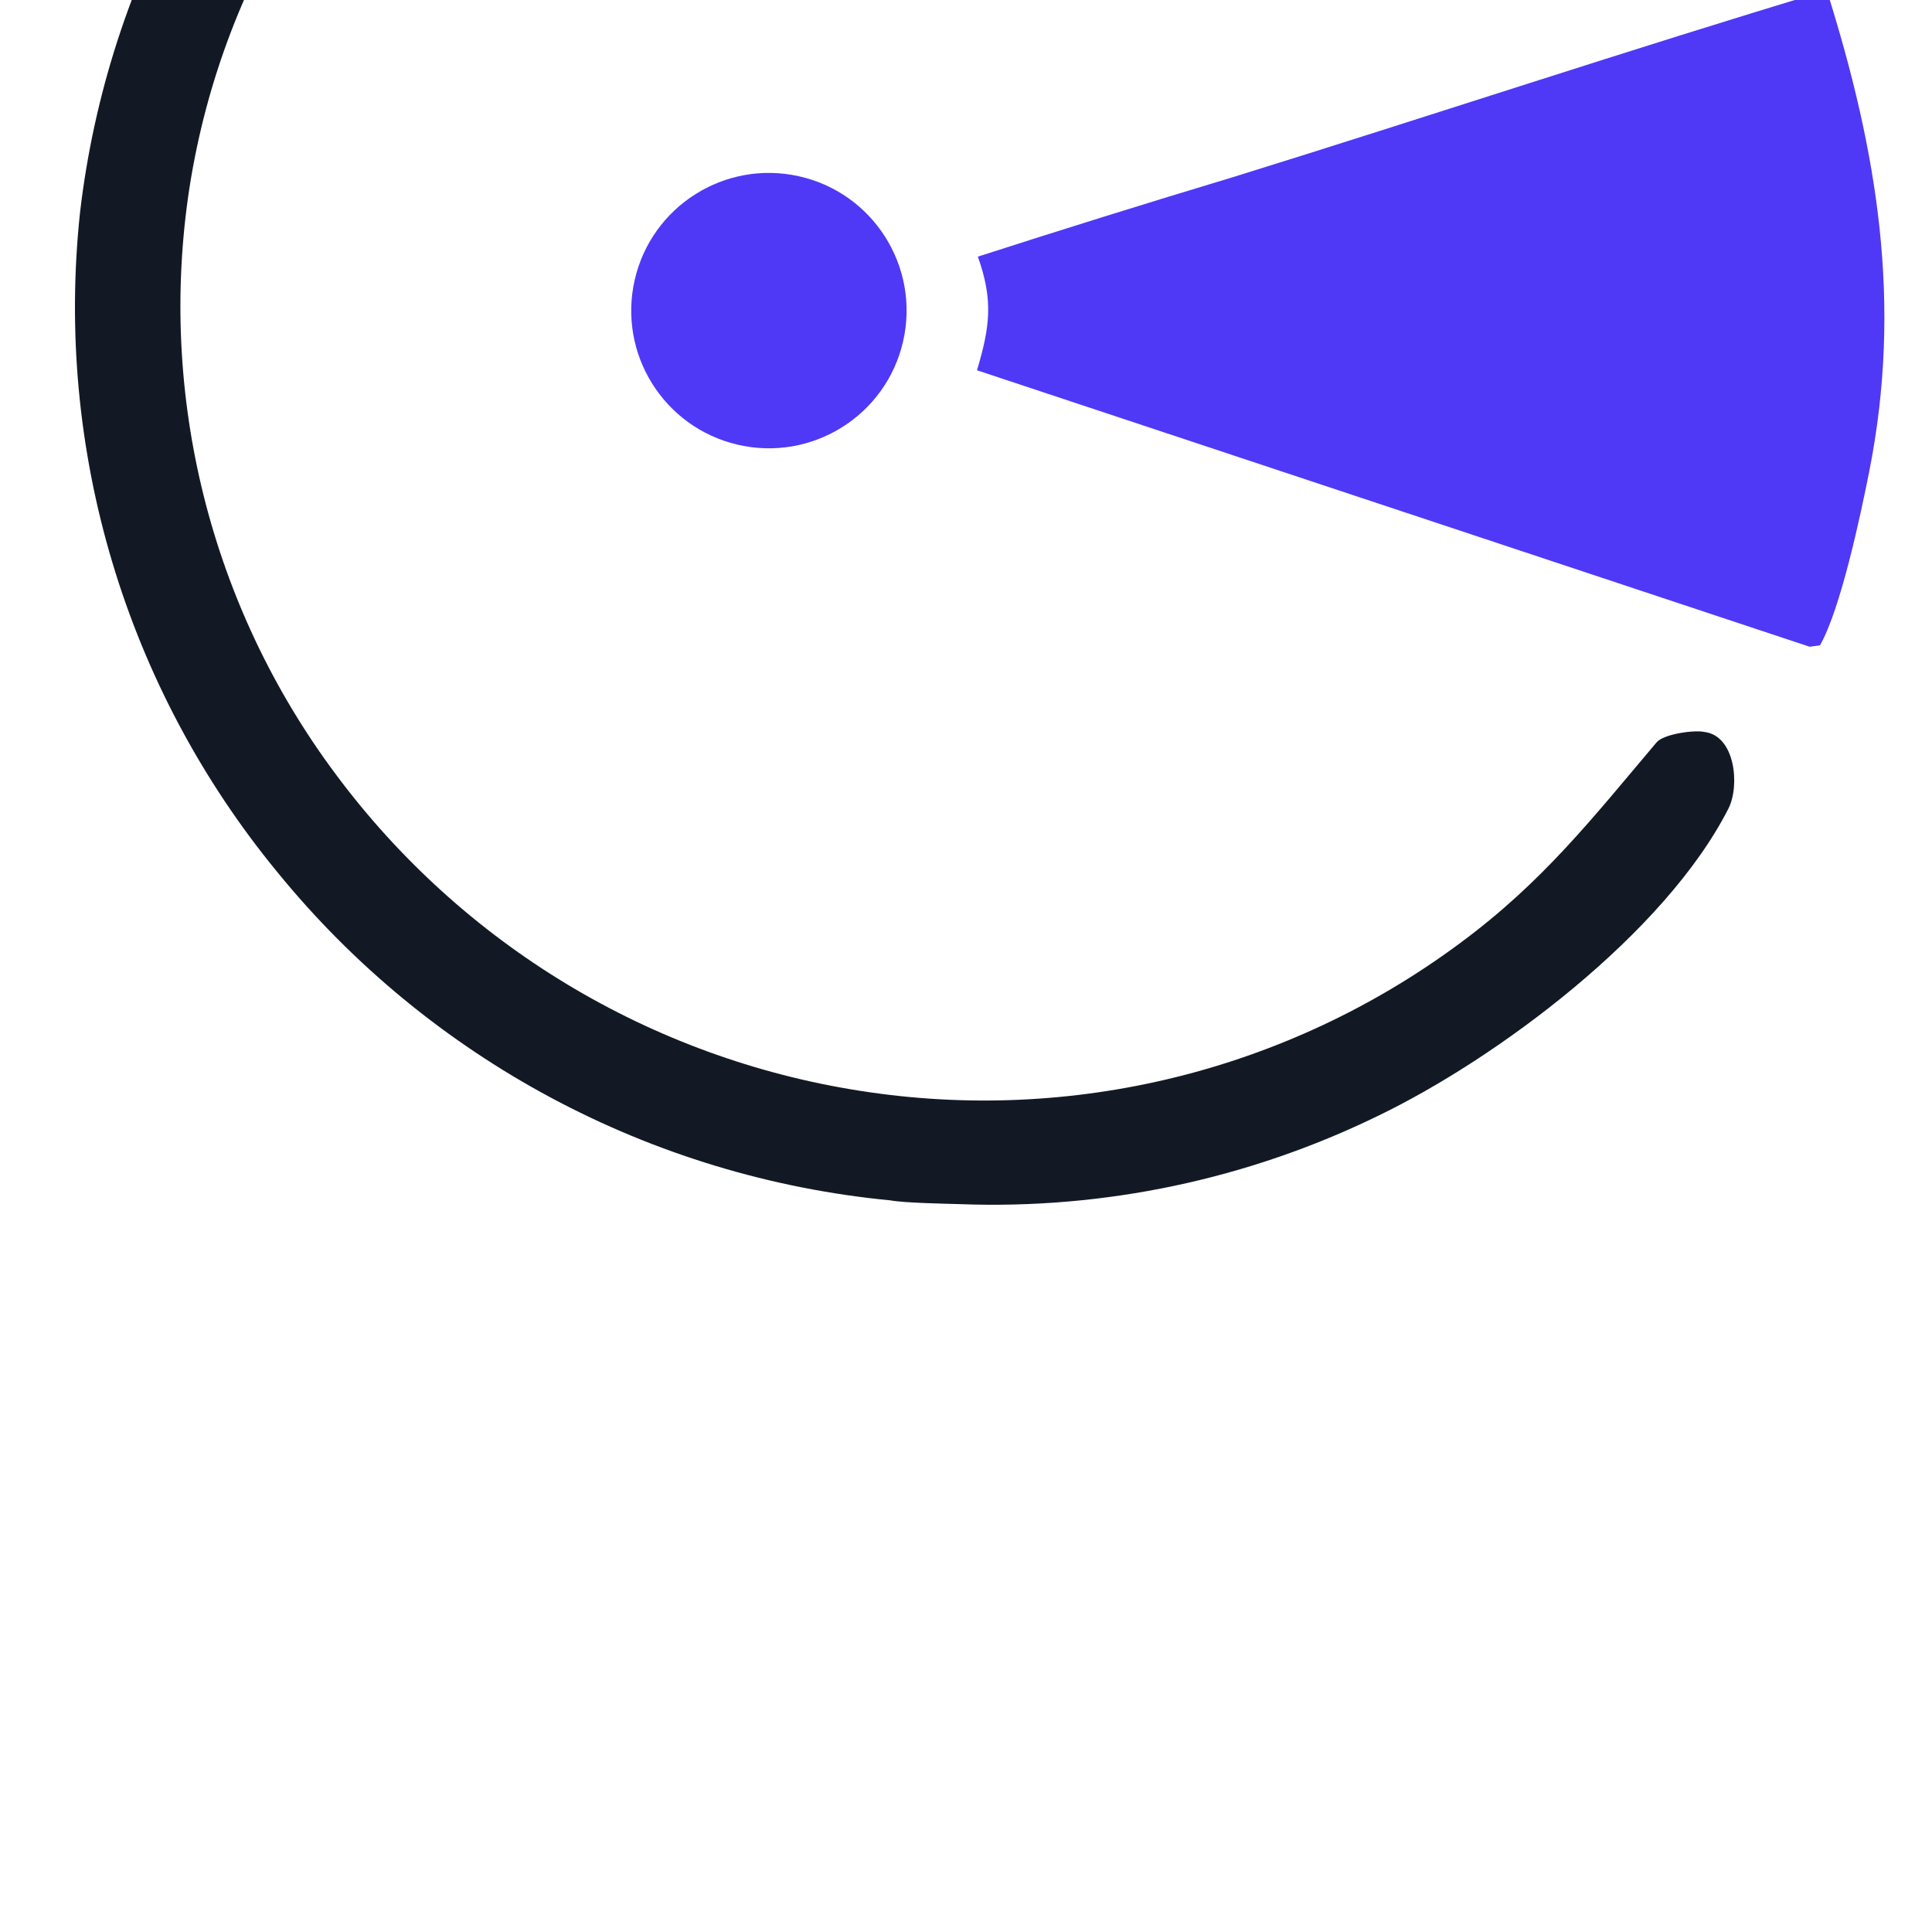
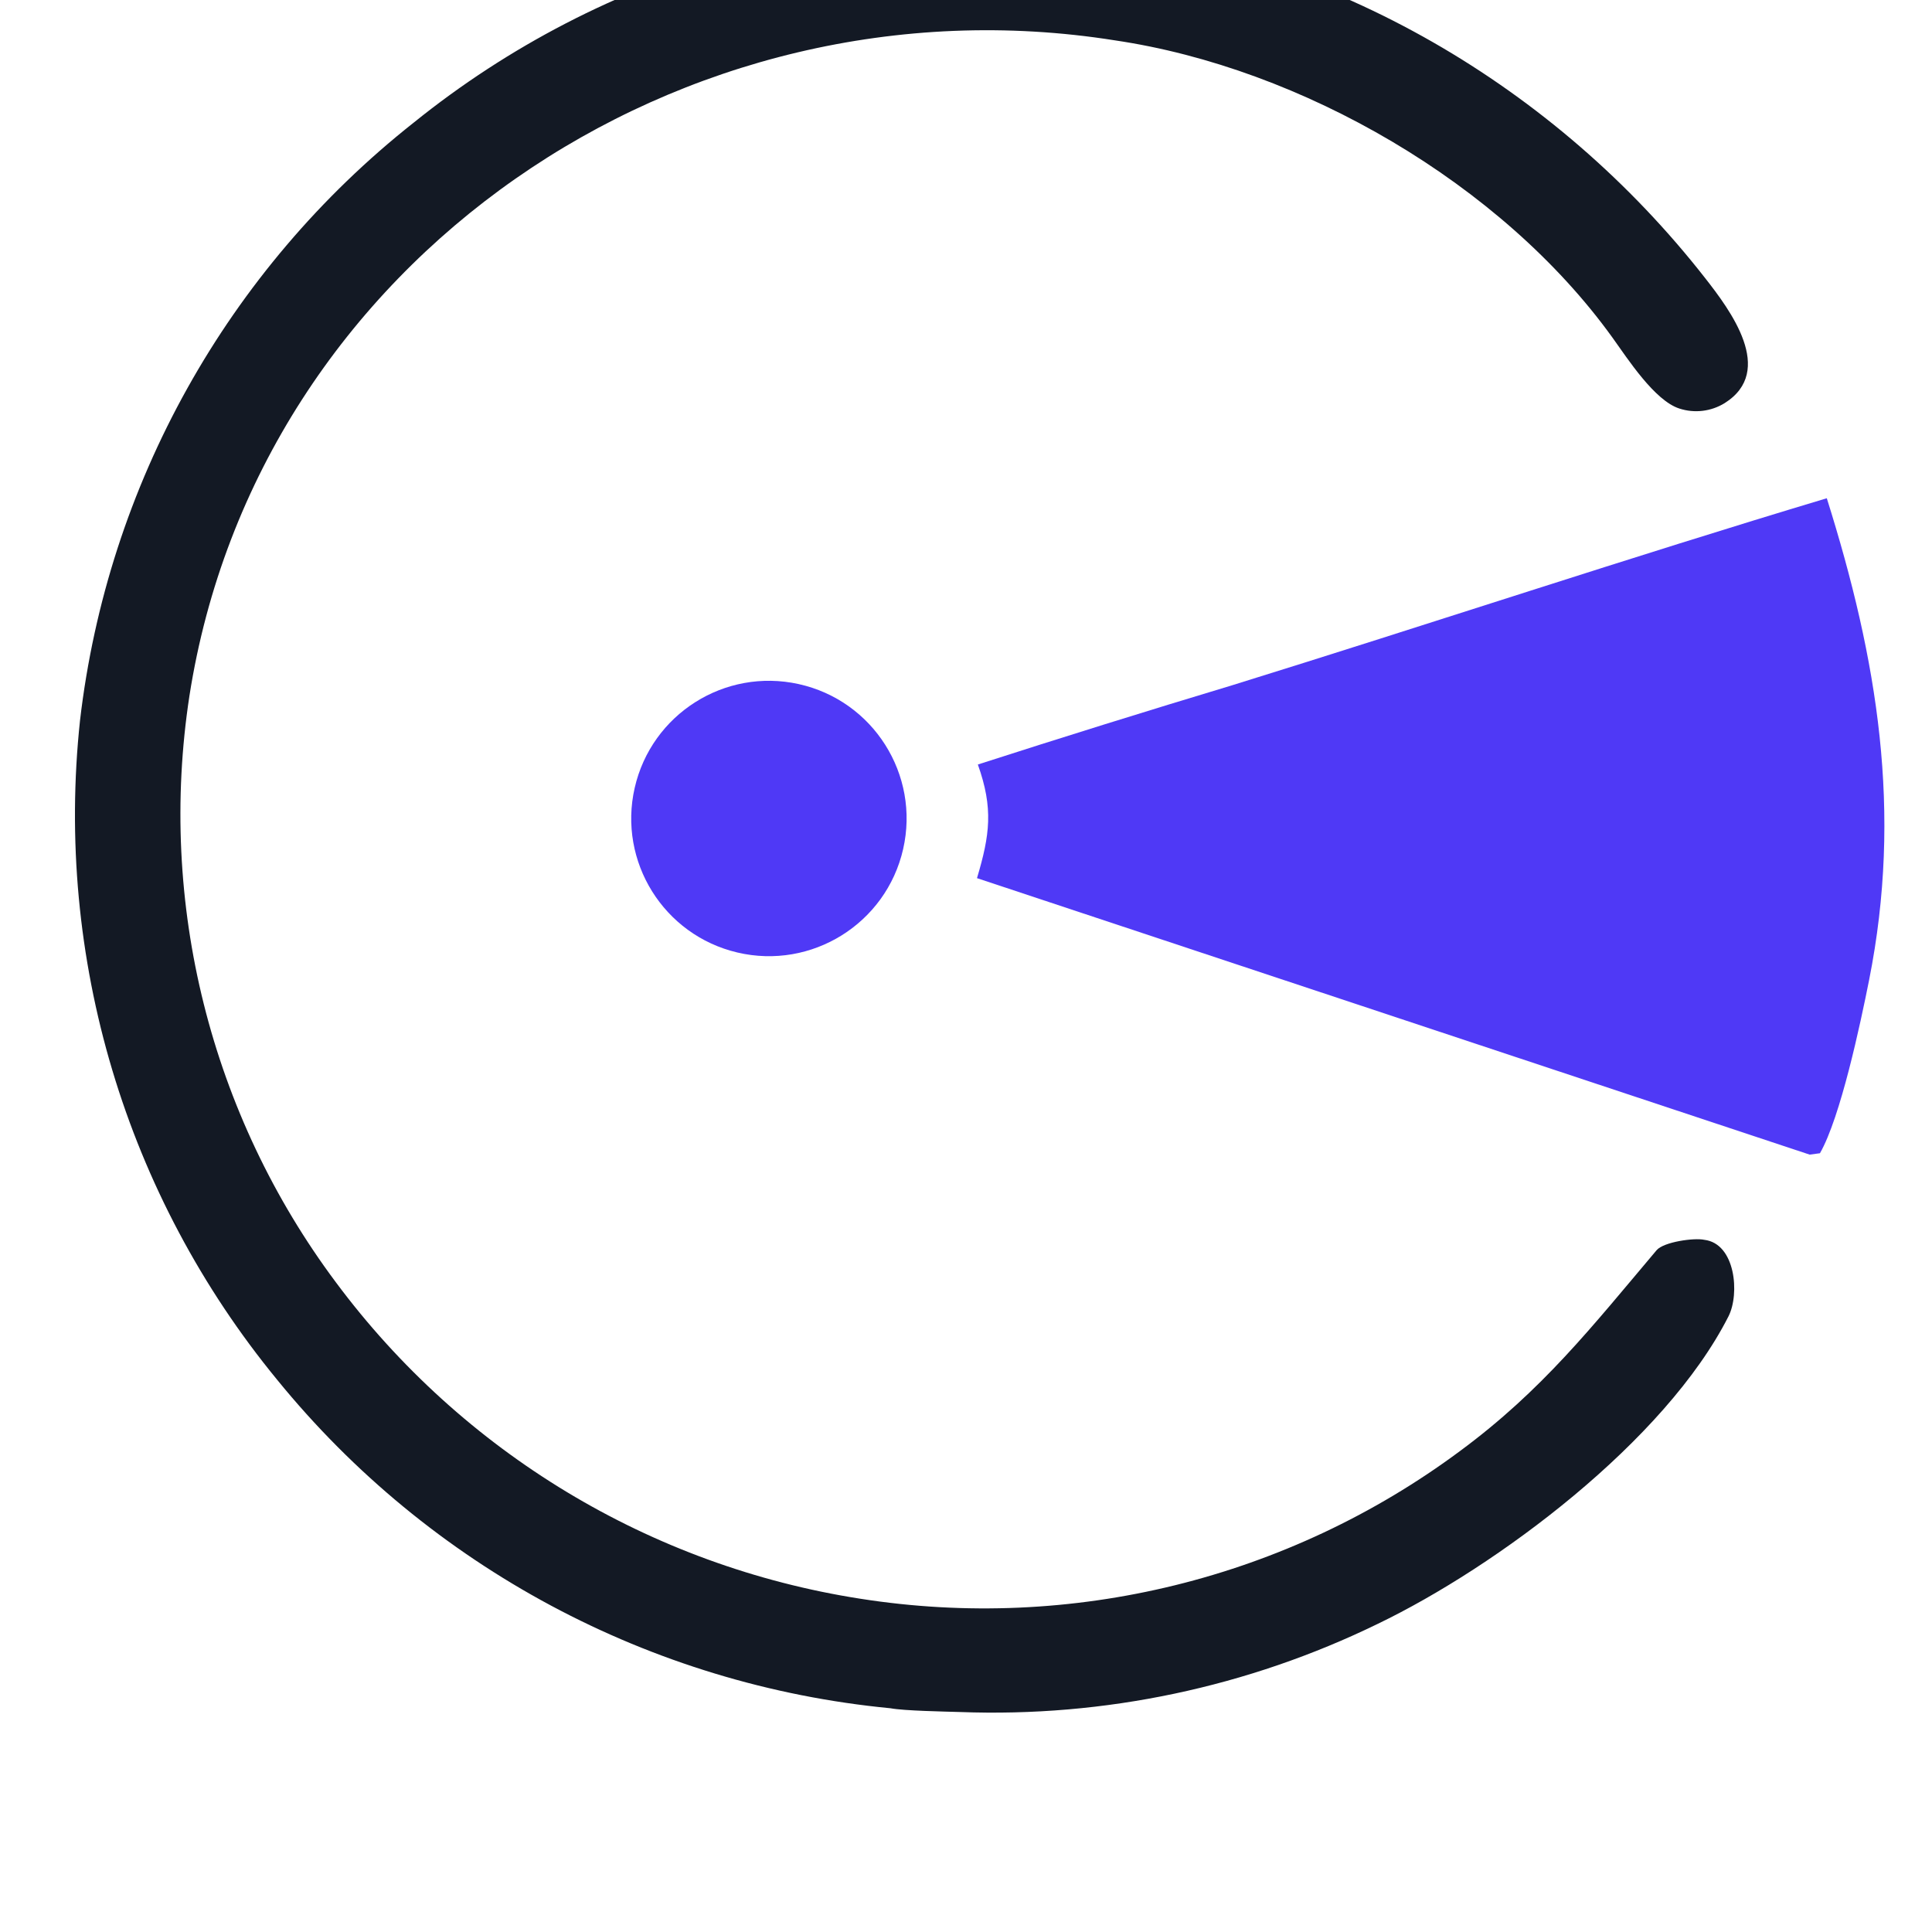
<svg xmlns="http://www.w3.org/2000/svg" viewBox="154.25 418.9 300 300">
-   <g transform="matrix(1 0 0 -1 0 1010)">
+   <g transform="matrix(1 0 0 -1 0 1088.863)">
    <path fill="#131924" d="M292.522 404.706C294.627 404.305 300.983 404.194 303.315 404.122C325.737 403.28 348.021 407.983 368.191 417.814C386.628 426.689 412.78 446.12 422.651 465.566C424.42 469.051 423.739 476.876 418.883 477.446C417.34 477.789 412.578 477.124 411.487 475.832C401.41 463.905 393.785 454.125 380.958 444.645C354.244 424.807 320.675 416.545 287.805 421.718C255.282 426.79 226.051 444.432 206.408 470.845C186.936 496.921 178.741 529.719 183.661 561.888C194.24 629.726 260.26 674.353 327.354 663.699C356.387 659.415 387.445 641.415 404.632 617.539C406.997 614.253 411.16 607.765 415.024 606.524C417.376 605.76 419.944 606.067 422.05 607.364C430.016 612.38 422.893 621.834 419.04 626.761C395.792 656.5 361.255 676.727 323.606 680.966C285.941 685.583 248.013 674.741 218.479 650.914C189.571 628.074 170.933 594.676 166.674 558.081C162.731 521.226 173.767 484.334 197.299 455.698C220.947 426.654 255.241 408.29 292.522 404.706Z" />
    <path fill="#4f39f6" d="M435.252 490.674L436.851 490.888C440.054 496.485 443.138 511.025 444.482 517.775C449.692 543.959 445.805 567.532 437.914 592.597C407.399 583.445 376.187 573.041 345.583 563.557C332.38 559.581 319.215 555.478 306.091 551.25C308.527 544.414 307.951 540.306 305.957 533.604L435.252 490.674Z" />
    <path fill="#4f39f6" d="M268.747 522.059C280.295 519.34 291.849 526.545 294.488 538.112C297.128 549.678 289.844 561.182 278.259 563.742C266.787 566.278 255.418 559.079 252.804 547.624C250.19 536.169 257.31 524.752 268.747 522.059Z" />
  </g>
</svg>
